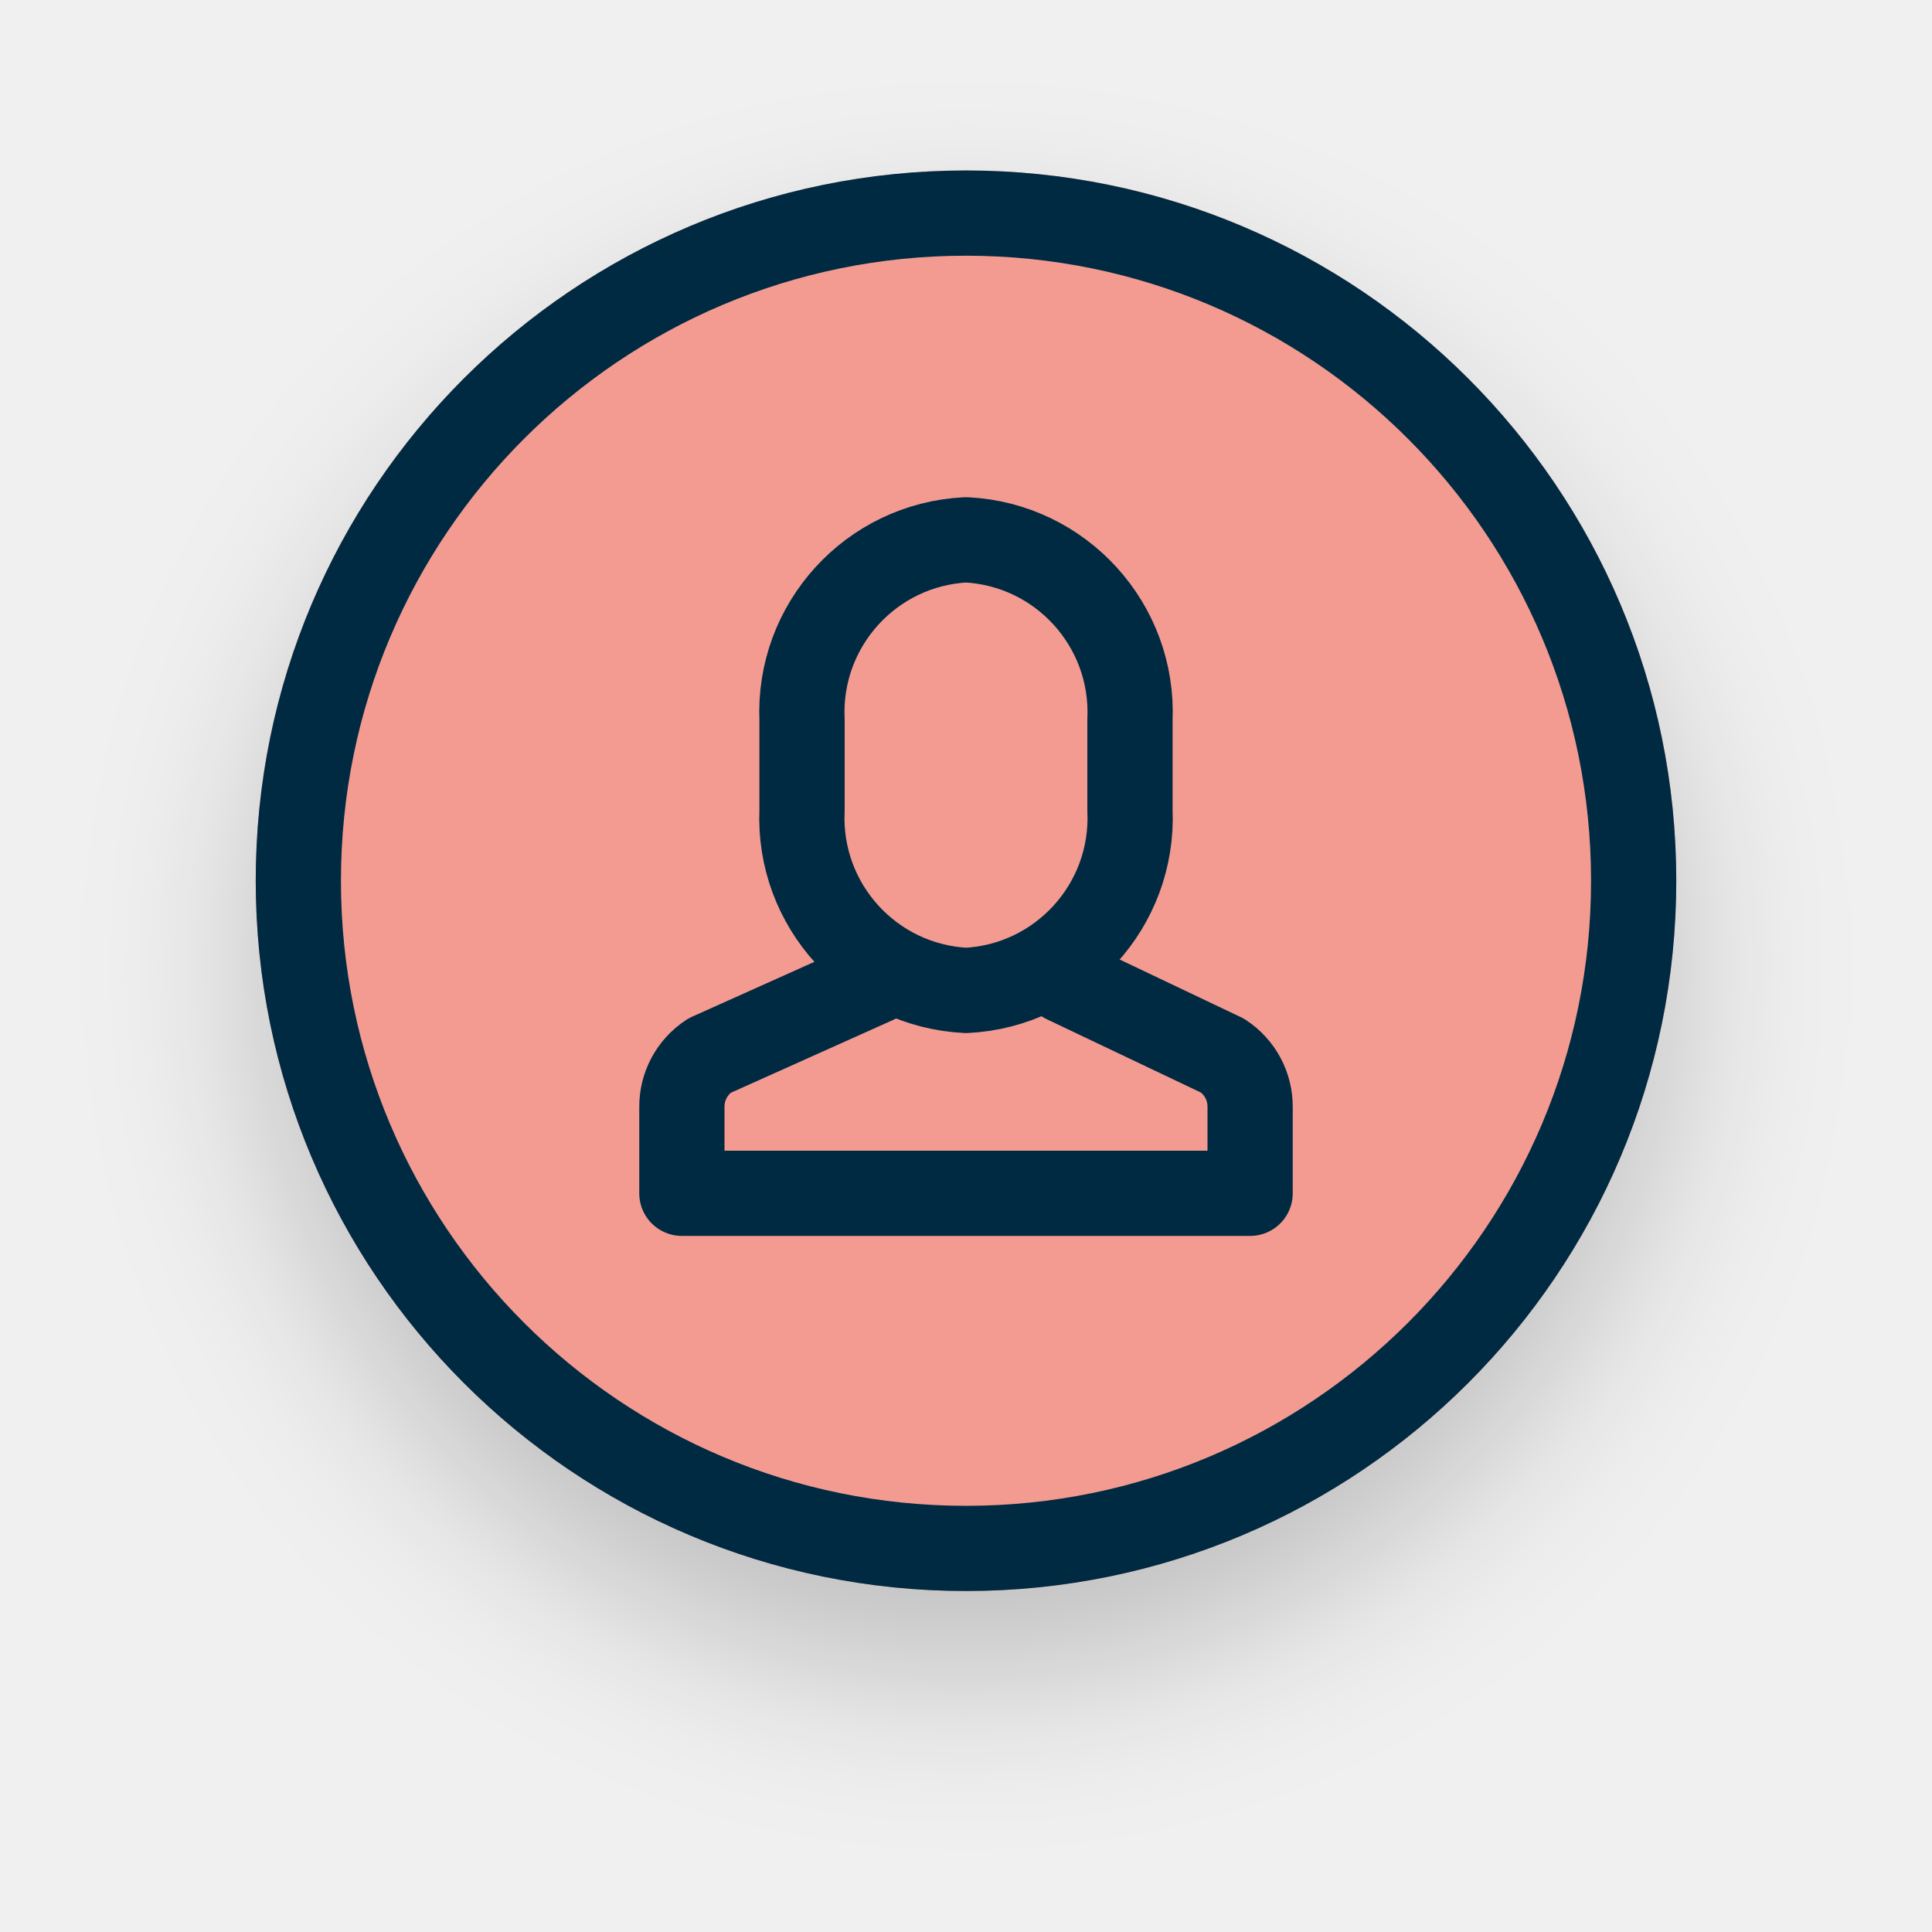
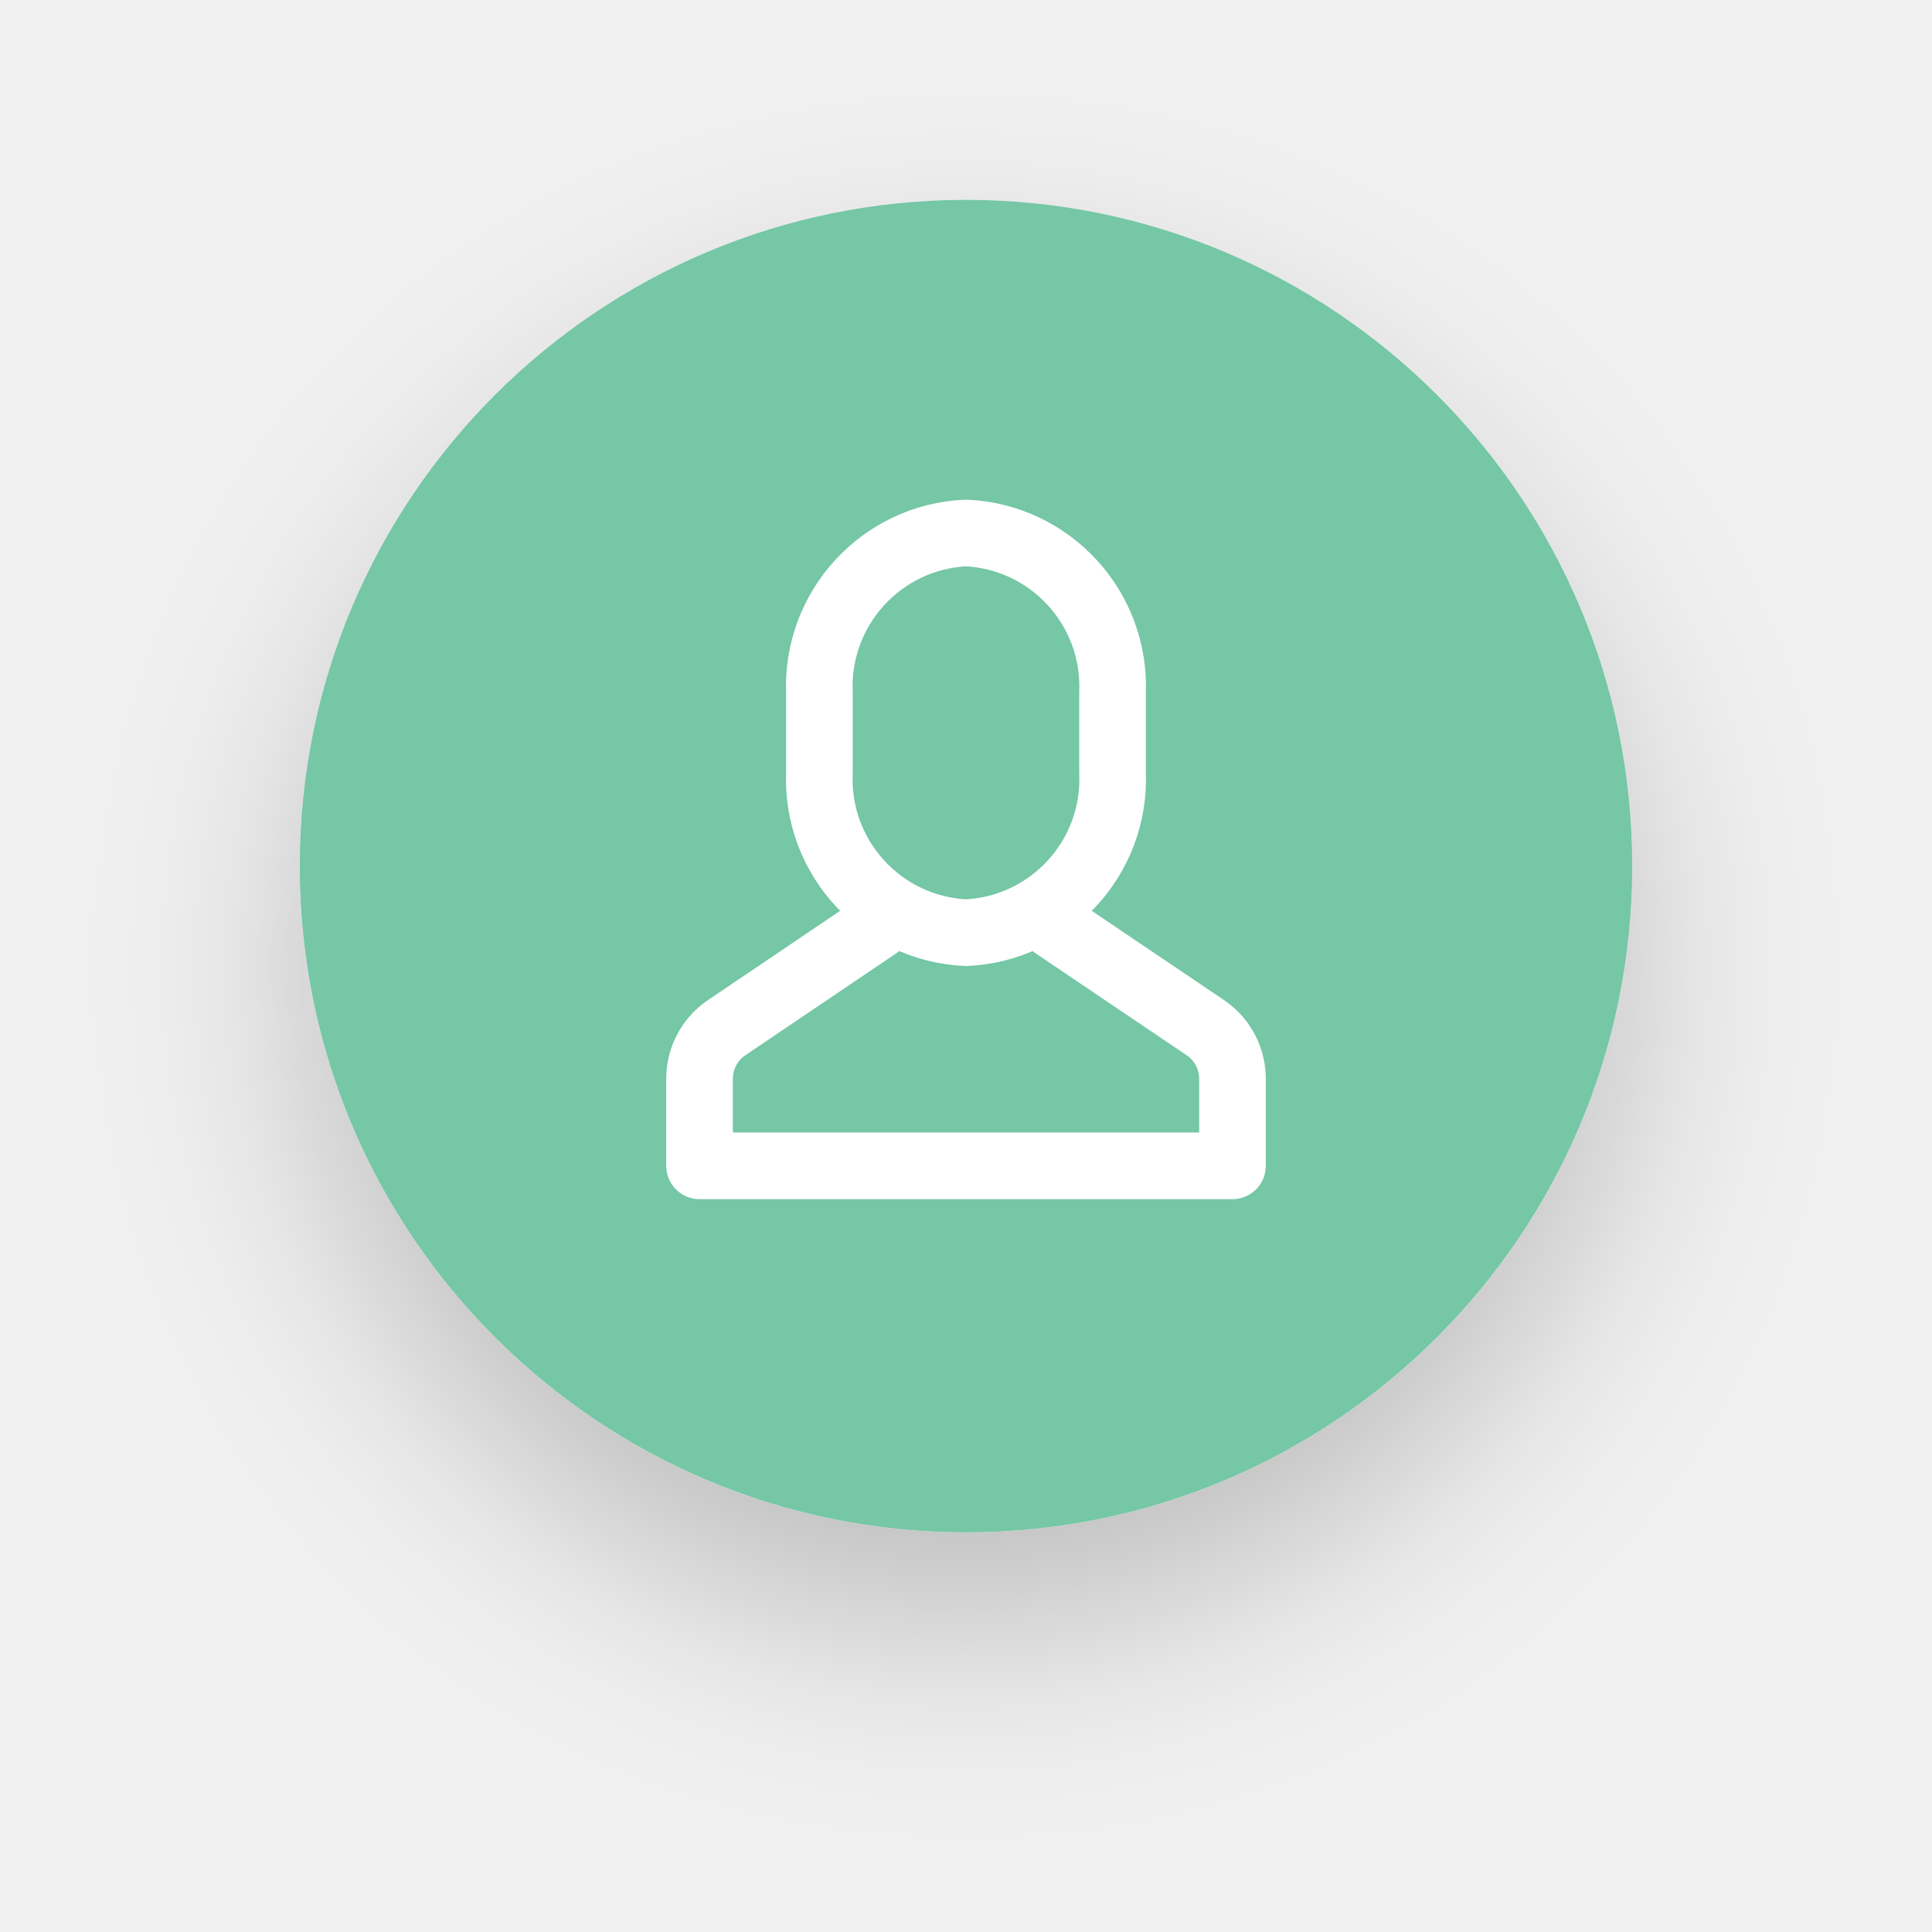
- <svg xmlns="http://www.w3.org/2000/svg" width="68" height="68" viewBox="0 0 68 68">
+ <svg xmlns="http://www.w3.org/2000/svg" width="58" height="58" viewBox="0 0 58 58">
  <defs>
-     <filter id="Ellipse_229" x="0" y="0" width="68" height="68" filterUnits="userSpaceOnUse">
+     <filter id="Path_1148" x="0" y="0" width="58" height="58" filterUnits="userSpaceOnUse">
      <feOffset dy="3" input="SourceAlpha" />
      <feGaussianBlur stdDeviation="3" result="blur" />
      <feFlood flood-opacity="0.2" />
      <feComposite operator="in" in2="blur" />
      <feComposite in="SourceGraphic" />
    </filter>
  </defs>
-   <g id="Group_529" data-name="Group 529" transform="translate(-1742 -69)">
-     <g transform="matrix(1, 0, 0, 1, 1742, 69)" filter="url(#Ellipse_229)">
-       <g id="Ellipse_229-2" data-name="Ellipse 229" transform="translate(9 6)" fill="#f39b90" stroke="#002942" stroke-width="3">
-         <circle cx="25" cy="25" r="25" stroke="none" />
-         <circle cx="25" cy="25" r="23.5" fill="none" />
-       </g>
+   <g id="Group_534" data-name="Group 534" transform="translate(-5606 -658)">
+     <g transform="matrix(1, 0, 0, 1, 5606, 658)" filter="url(#Path_1148)">
+       <path id="Path_1148-2" data-name="Path 1148" d="M20,0A20,20,0,1,1,0,20,20,20,0,0,1,20,0Z" transform="translate(9 6)" fill="#75c7a6" />
    </g>
-     <g id="Group_410" data-name="Group 410" transform="translate(1766 88)">
-       <path id="Stroke_5736" data-name="Stroke 5736" d="M6.831.987.971,3.617A2.142,2.142,0,0,0,0,5.43V8.462H20V5.43a2.142,2.142,0,0,0-.971-1.813L13.492.983" transform="translate(0 14.538)" fill="none" stroke="#002942" stroke-linecap="round" stroke-linejoin="round" stroke-miterlimit="10" stroke-width="3" />
-       <path id="Stroke_5740" data-name="Stroke 5740" d="M5.771,15.859h0A6.077,6.077,0,0,1,0,9.516V6.344A6.077,6.077,0,0,1,5.771,0a6.077,6.077,0,0,1,5.771,6.344V9.516a6.077,6.077,0,0,1-5.771,6.344Z" transform="translate(4.229)" fill="none" stroke="#002942" stroke-linecap="round" stroke-linejoin="round" stroke-miterlimit="10" stroke-width="3" />
+     <g id="Group_410" data-name="Group 410" transform="translate(5627 674)">
+       <path id="Stroke_5736" data-name="Stroke 5736" d="M5.334,0,.777,3.078A1.856,1.856,0,0,0,0,4.621V7.2H16V4.621a1.856,1.856,0,0,0-.777-1.543L10.662,0" transform="translate(0 11.799)" fill="none" stroke="#fff" stroke-linecap="round" stroke-linejoin="round" stroke-miterlimit="10" stroke-width="2" />
+       <path id="Stroke_5740" data-name="Stroke 5740" d="M4.4,12h0A4.613,4.613,0,0,1,0,7.2V4.8A4.613,4.613,0,0,1,4.4,0,4.613,4.613,0,0,1,8.8,4.8V7.2A4.613,4.613,0,0,1,4.4,12Z" transform="translate(3.599)" fill="none" stroke="#fff" stroke-linecap="round" stroke-linejoin="round" stroke-miterlimit="10" stroke-width="2" />
    </g>
  </g>
</svg>
